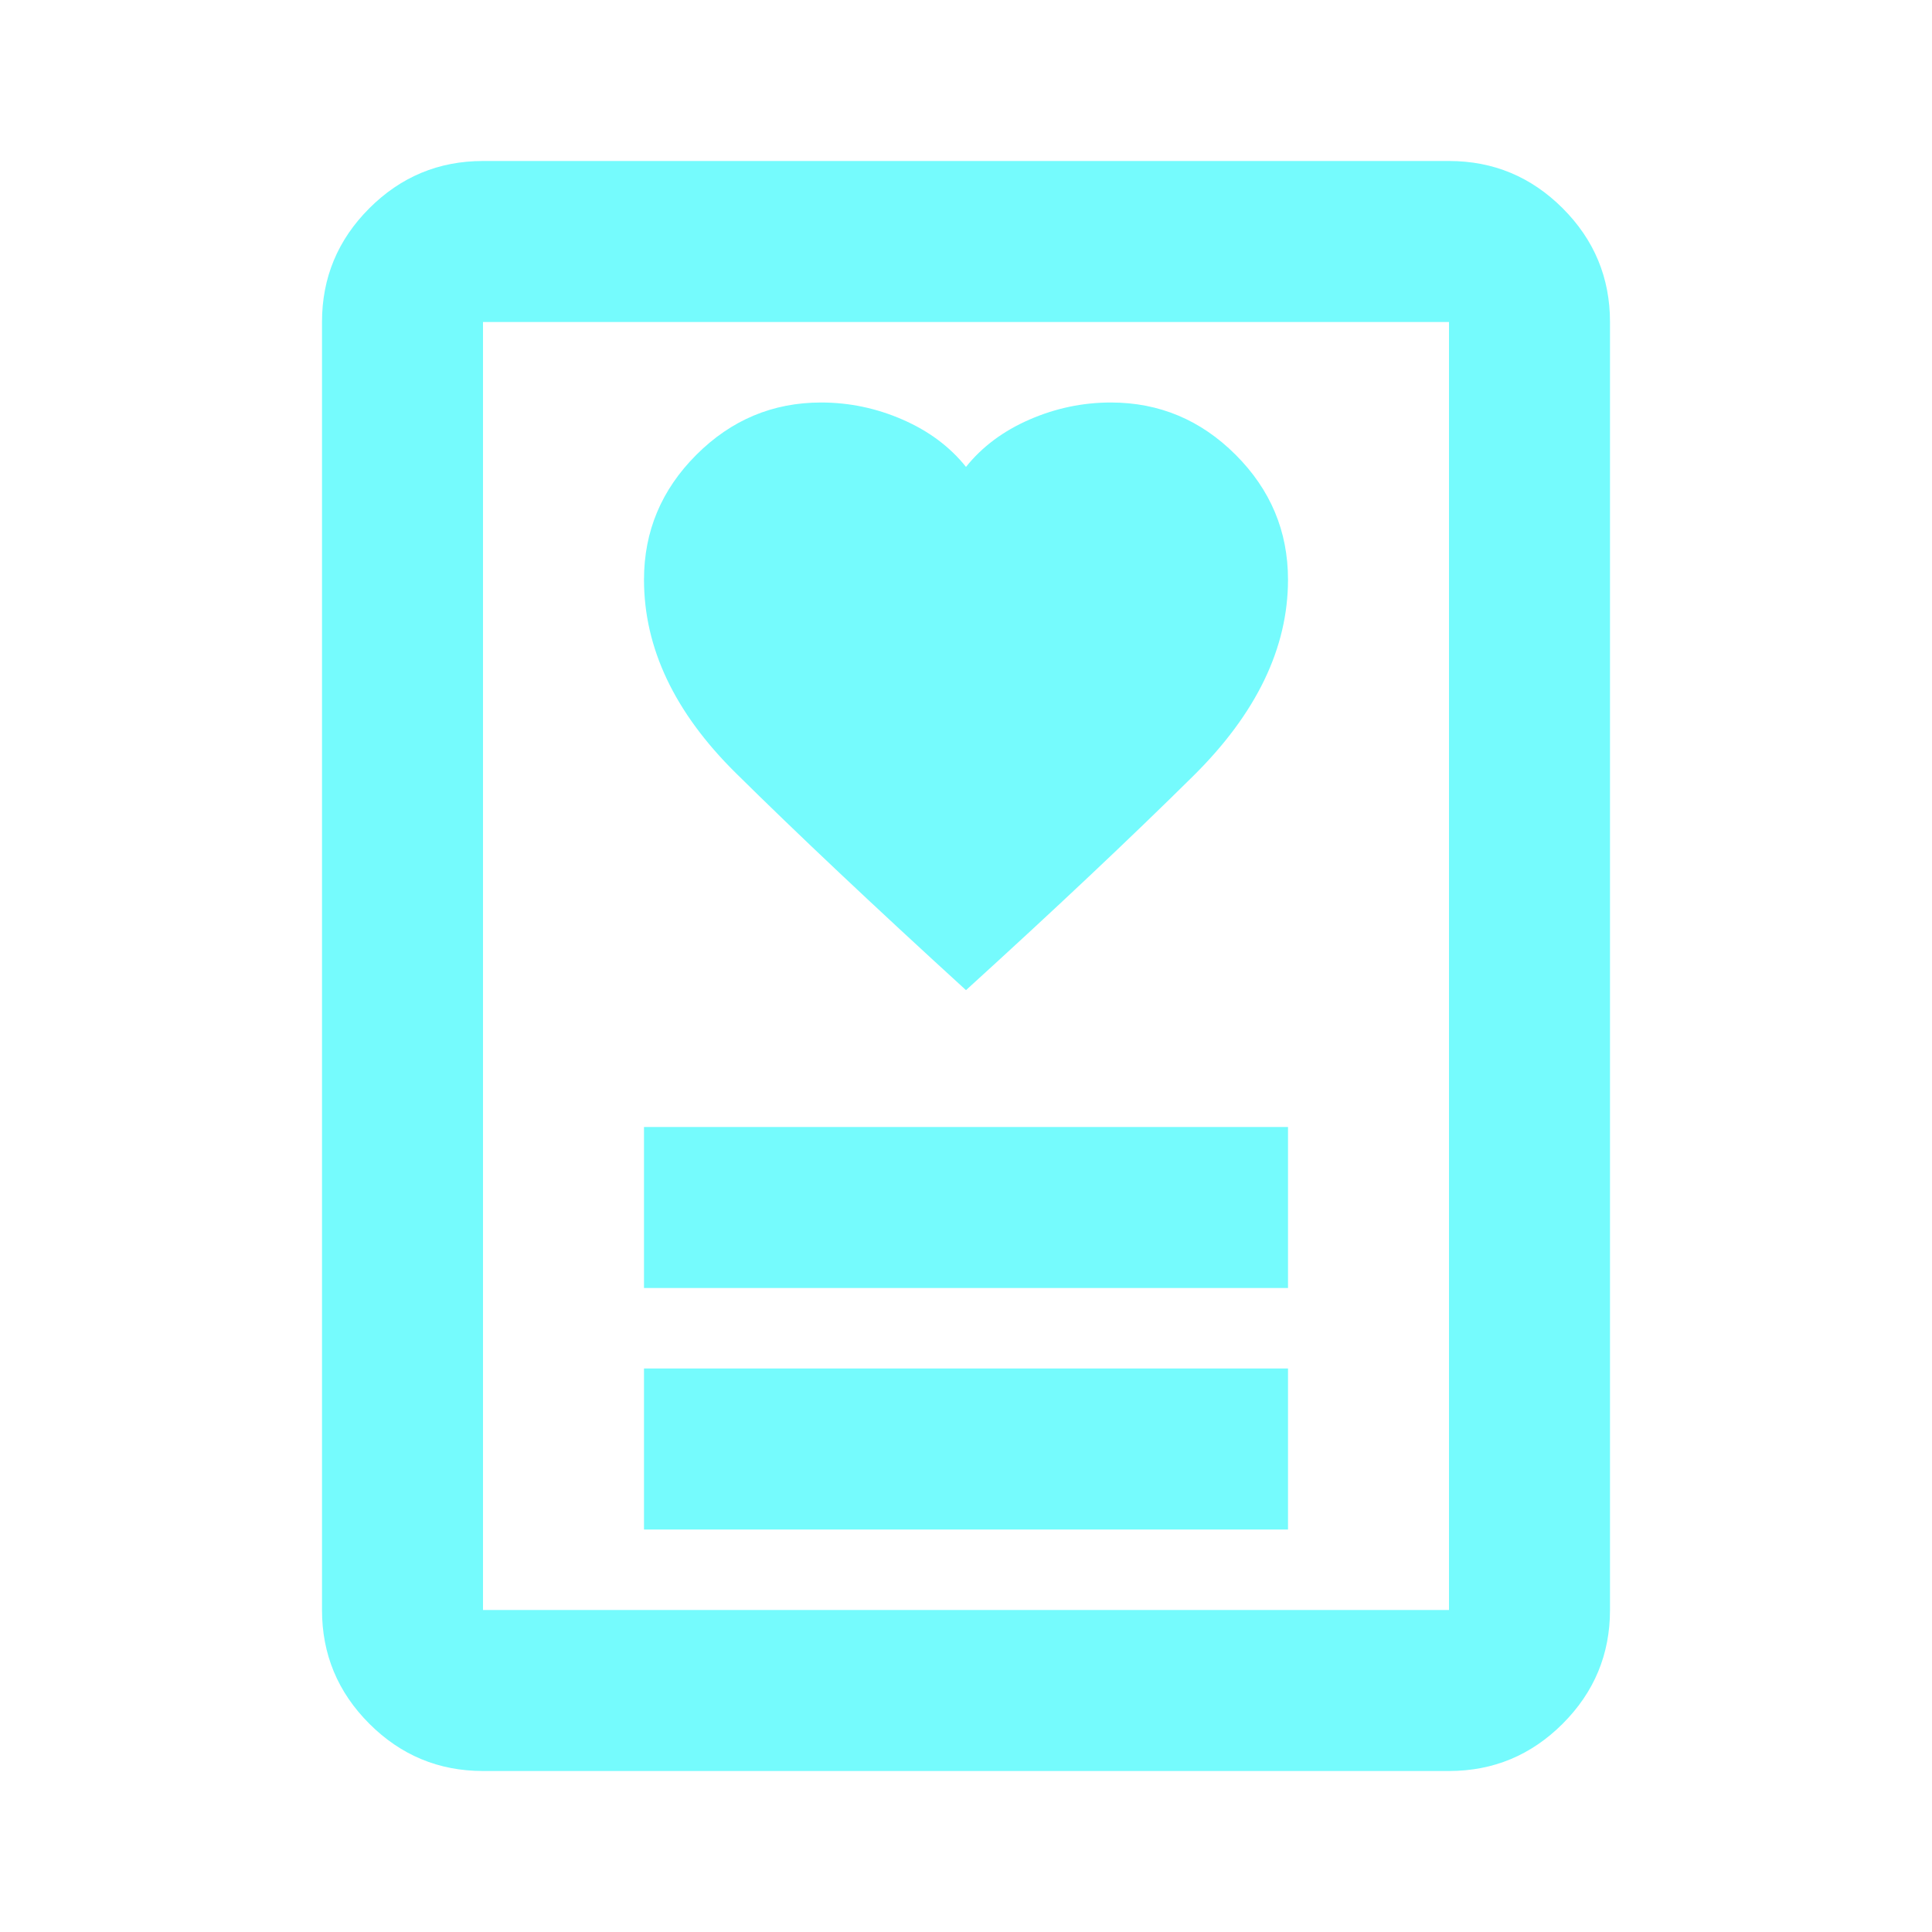
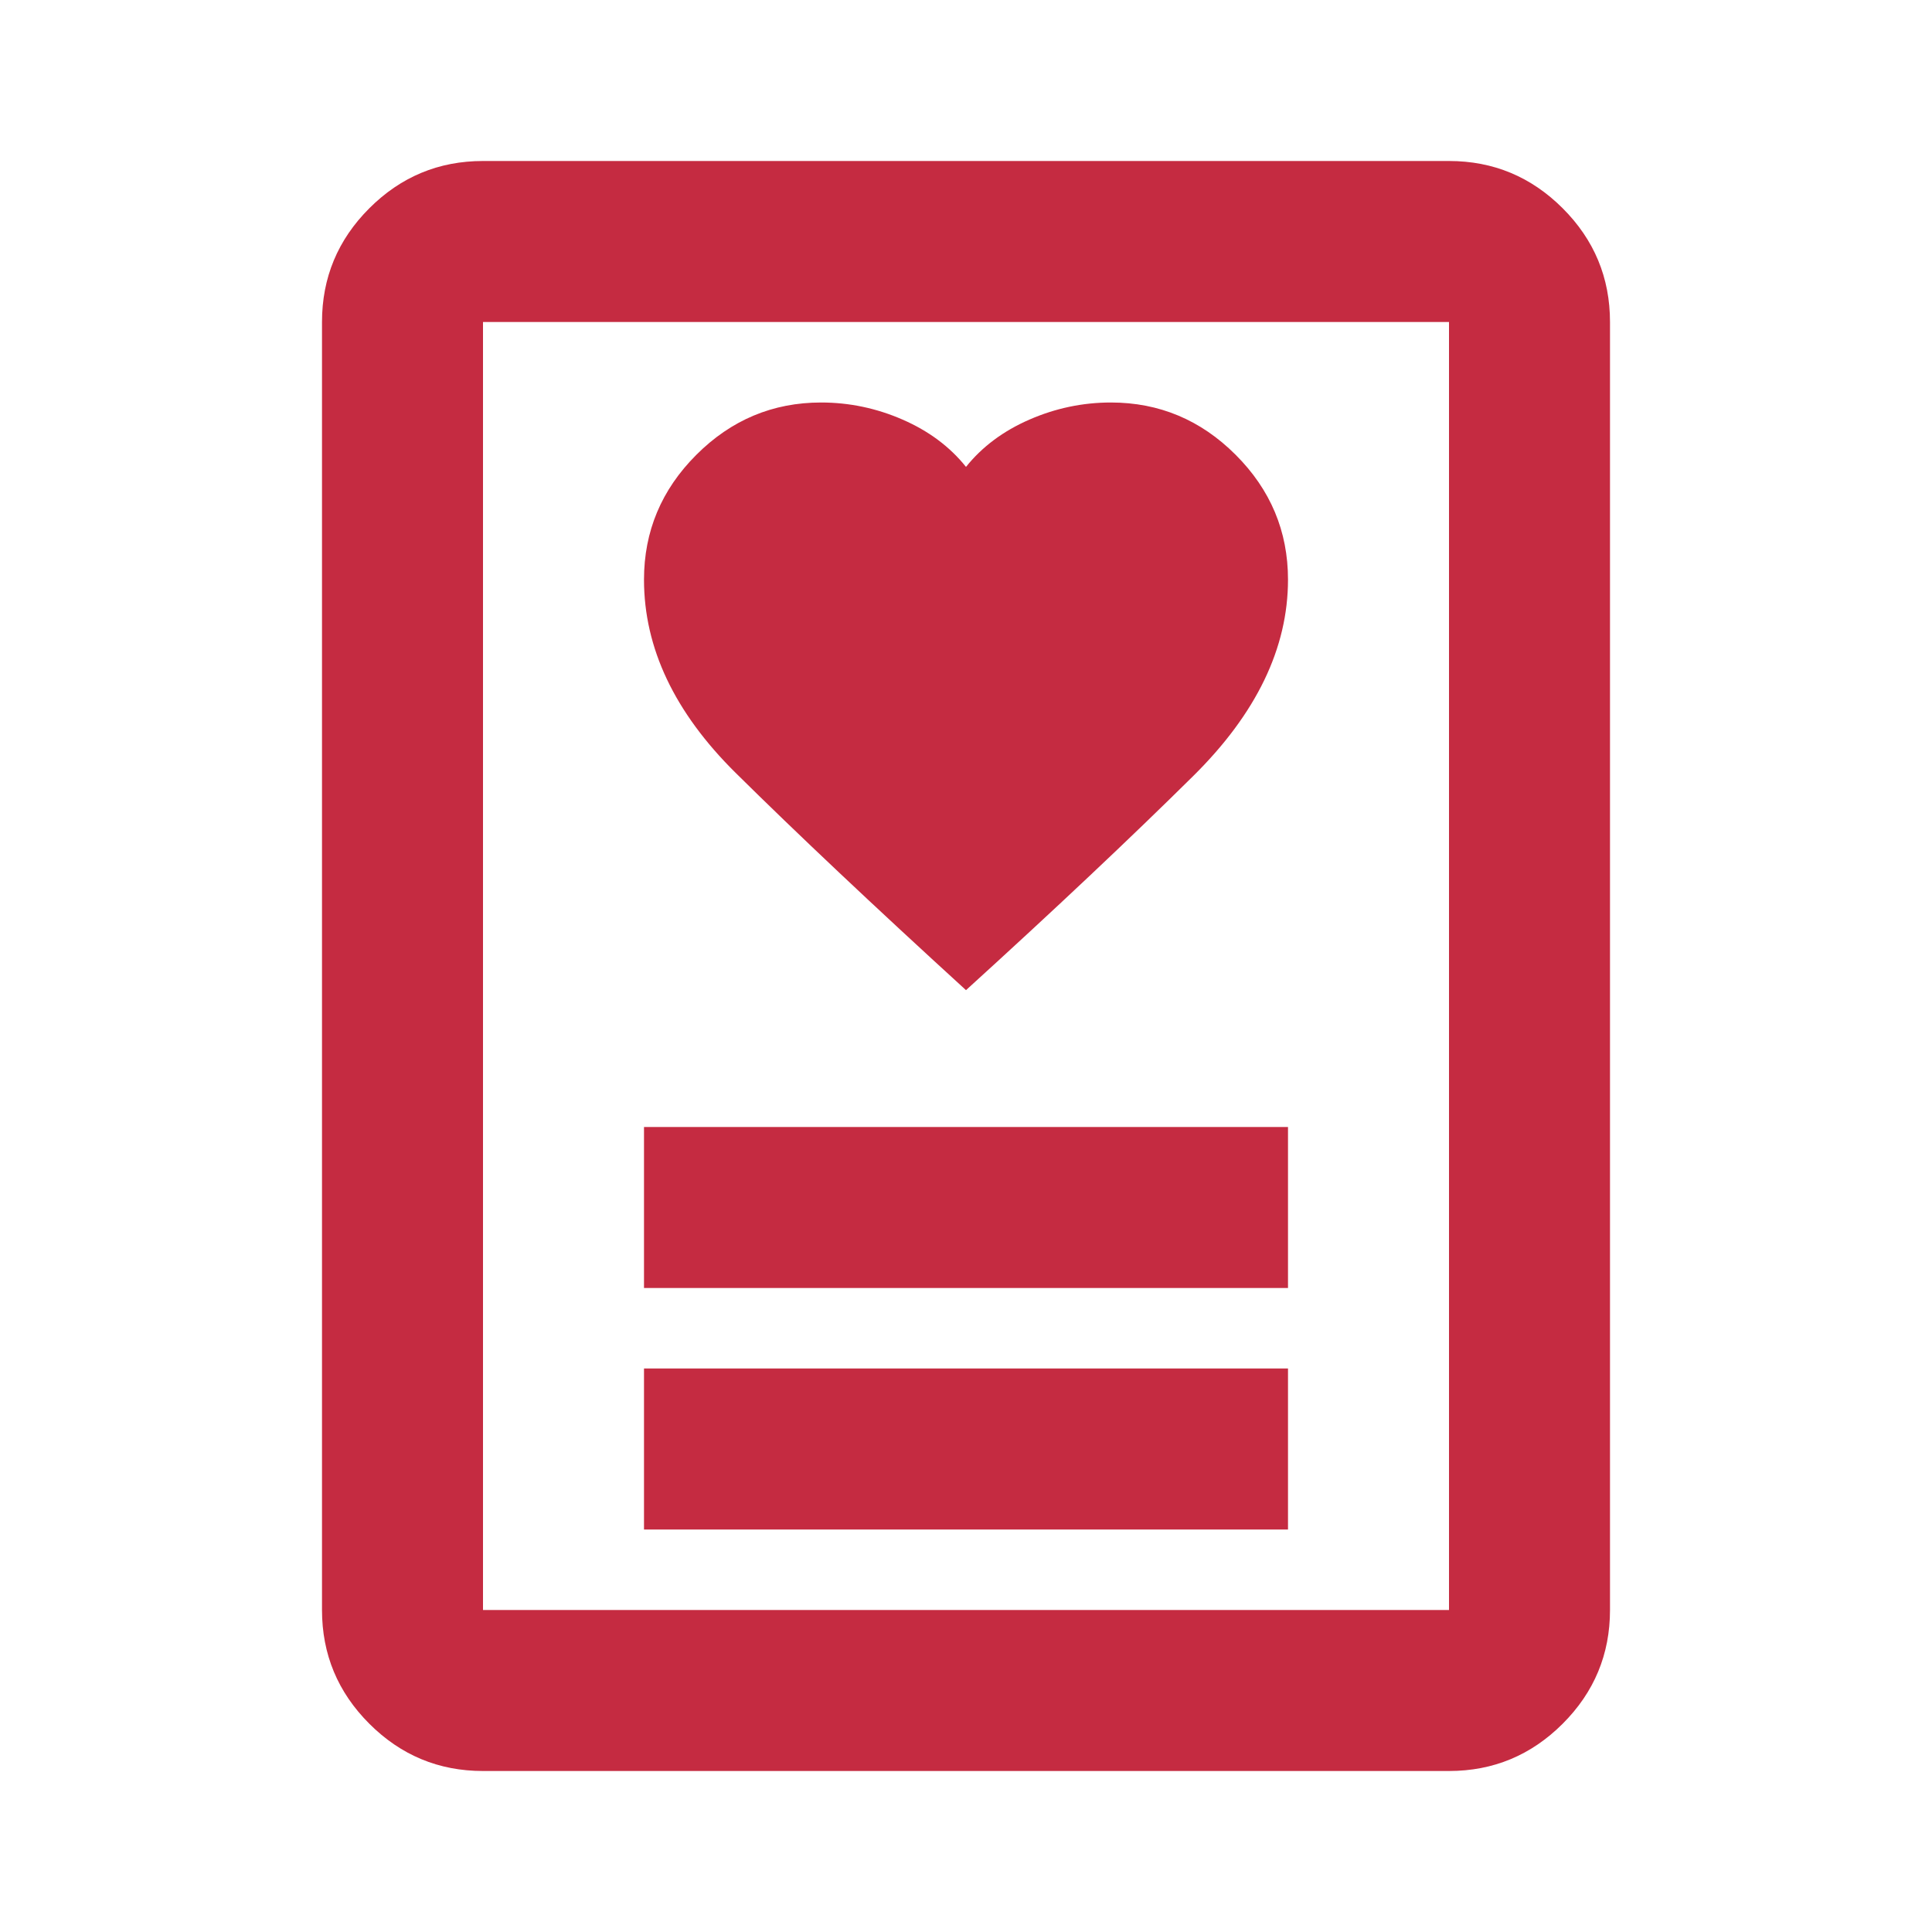
- <svg xmlns="http://www.w3.org/2000/svg" height="24px" viewBox="0 -960 960 960" width="24px" fill="#75FBFD">
+ <svg xmlns="http://www.w3.org/2000/svg" height="24px" viewBox="0 -960 960 960" width="24px" fill="#C52B41">
  <path d="M320-200h320v-80H320v80Zm0-120h320v-80H320v80Zm160-148q66-60 113-106.5t47-97.5q0-36-26-62t-62-26q-21 0-40.5 8.5T480-728q-12-15-31.5-23.5T408-760q-36 0-62 26t-26 62q0 51 45.5 96T480-468ZM720-80H240q-33 0-56.5-23.5T160-160v-640q0-33 23.5-56.5T240-880h480q33 0 56.5 23.5T800-800v640q0 33-23.5 56.5T720-80Zm-480-80h480v-640H240v640Zm0 0v-640 640Z" />
</svg>
